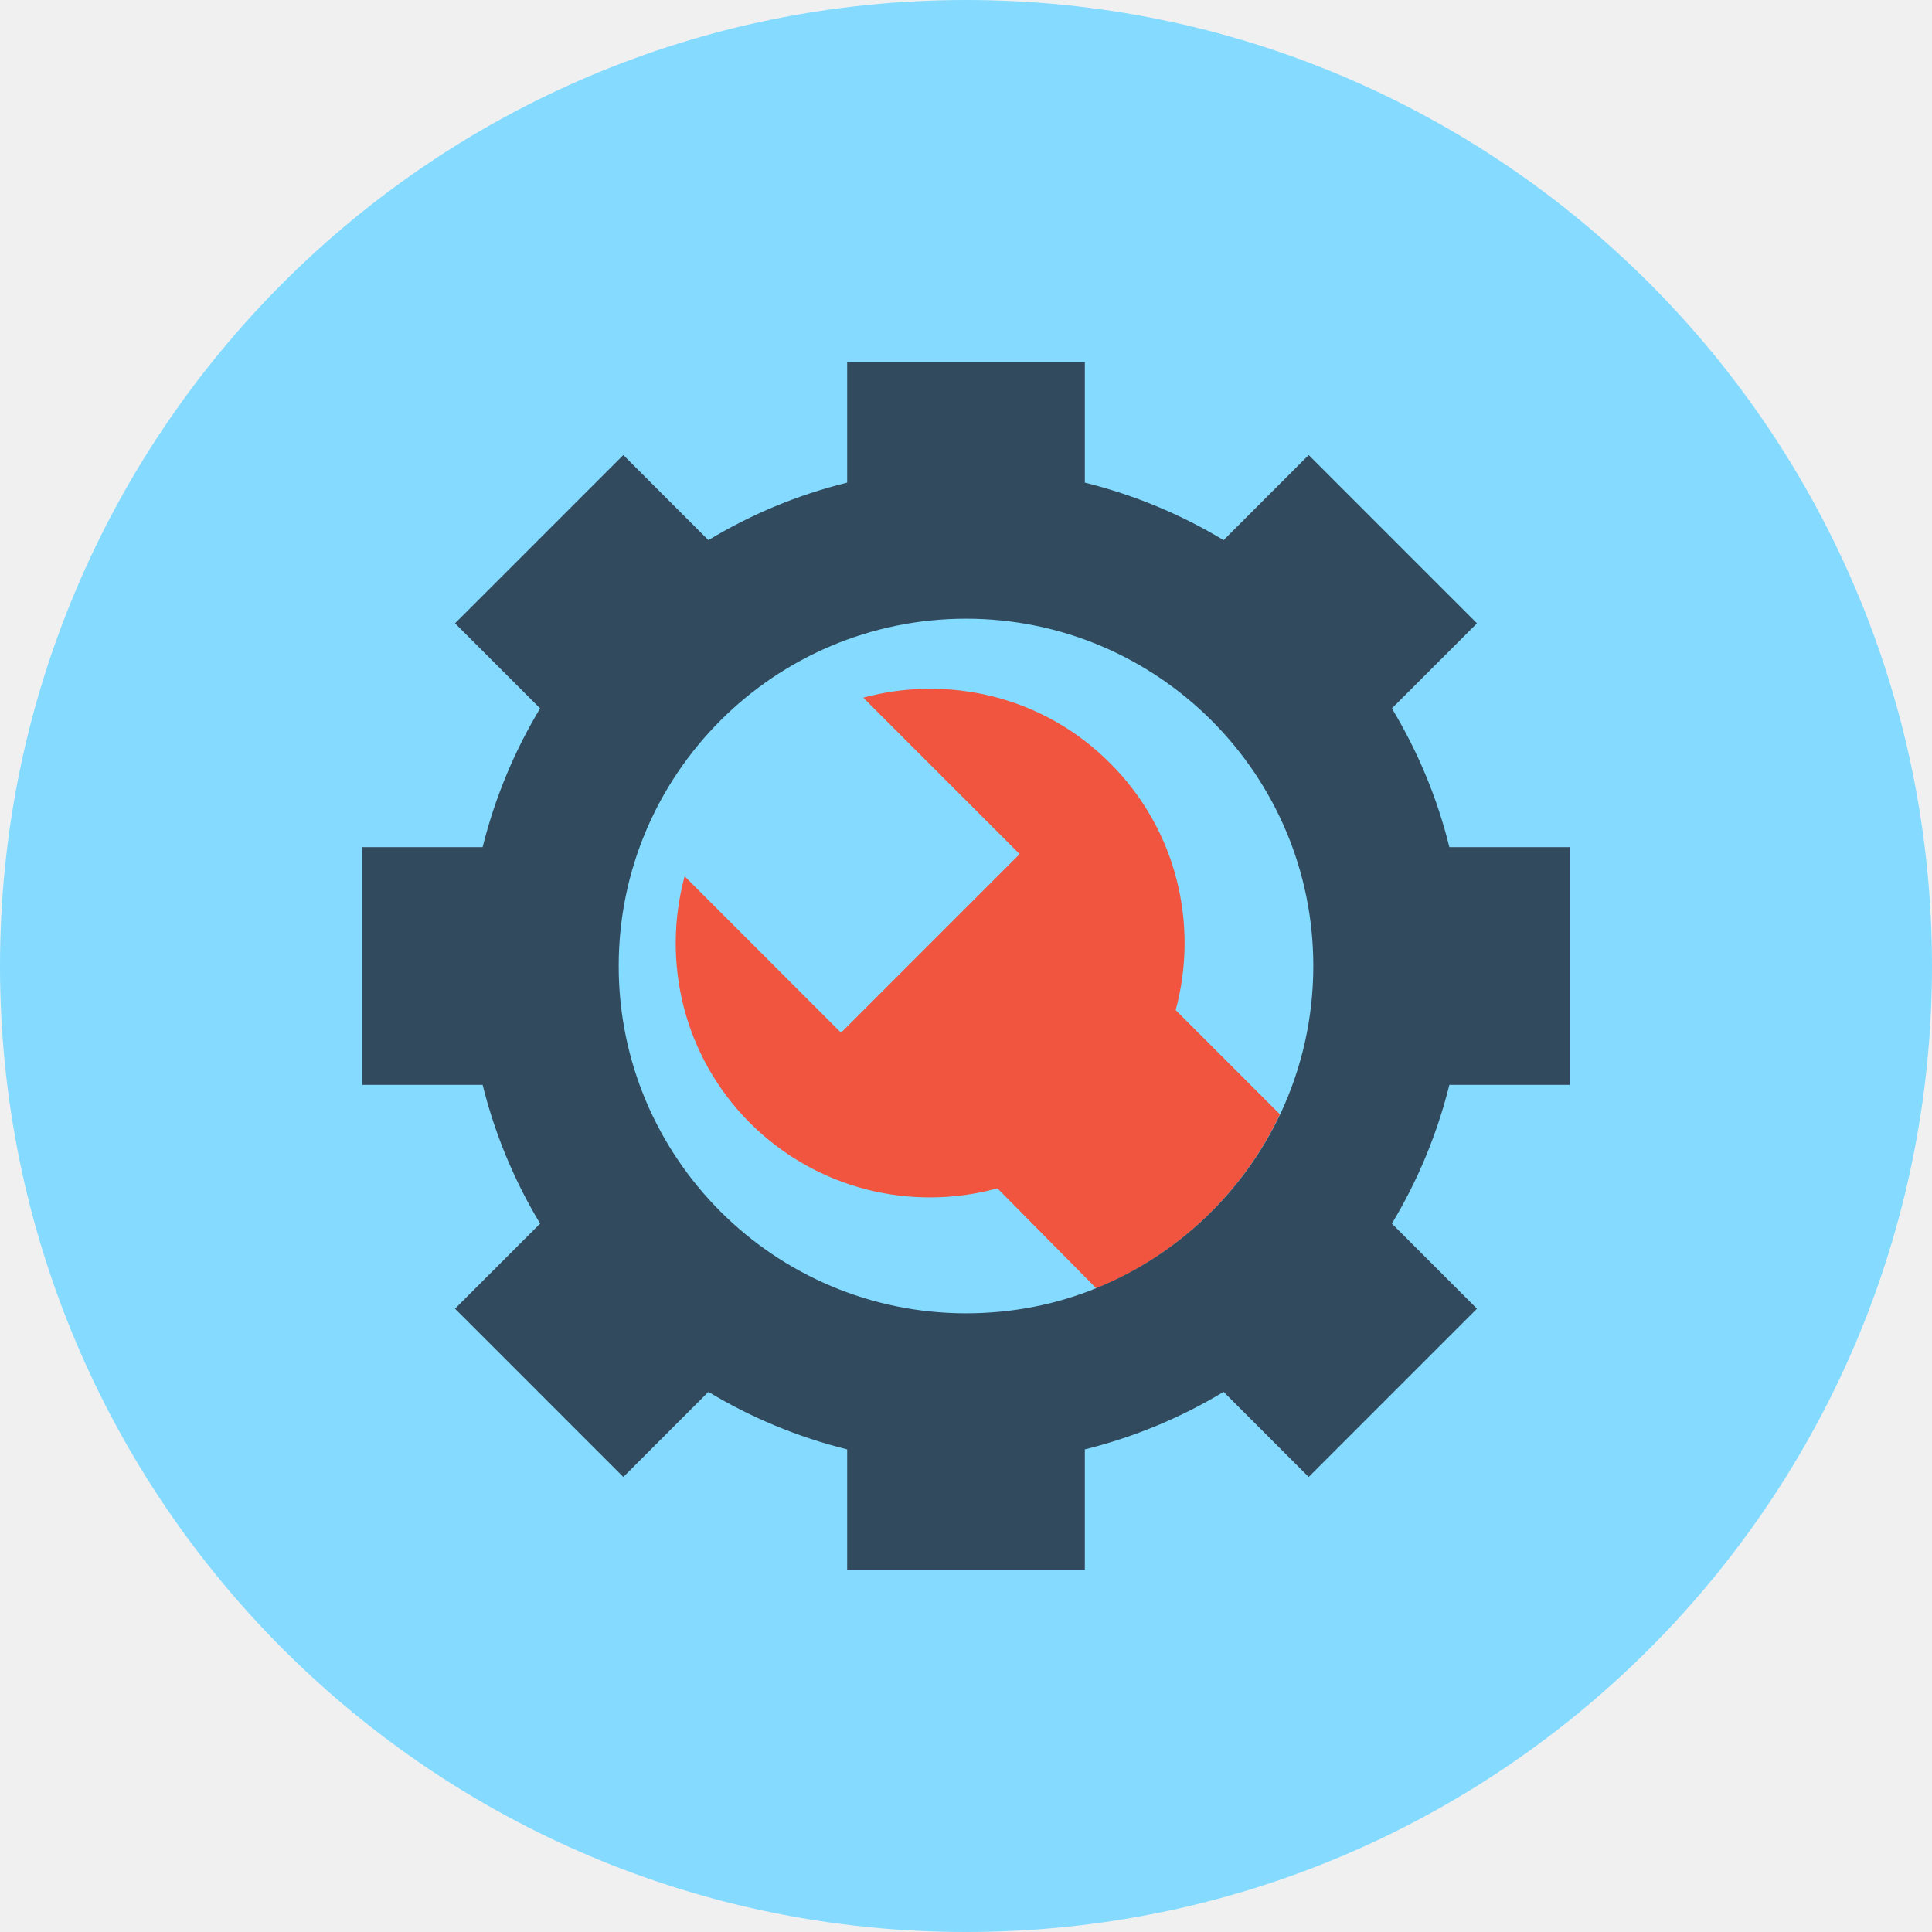
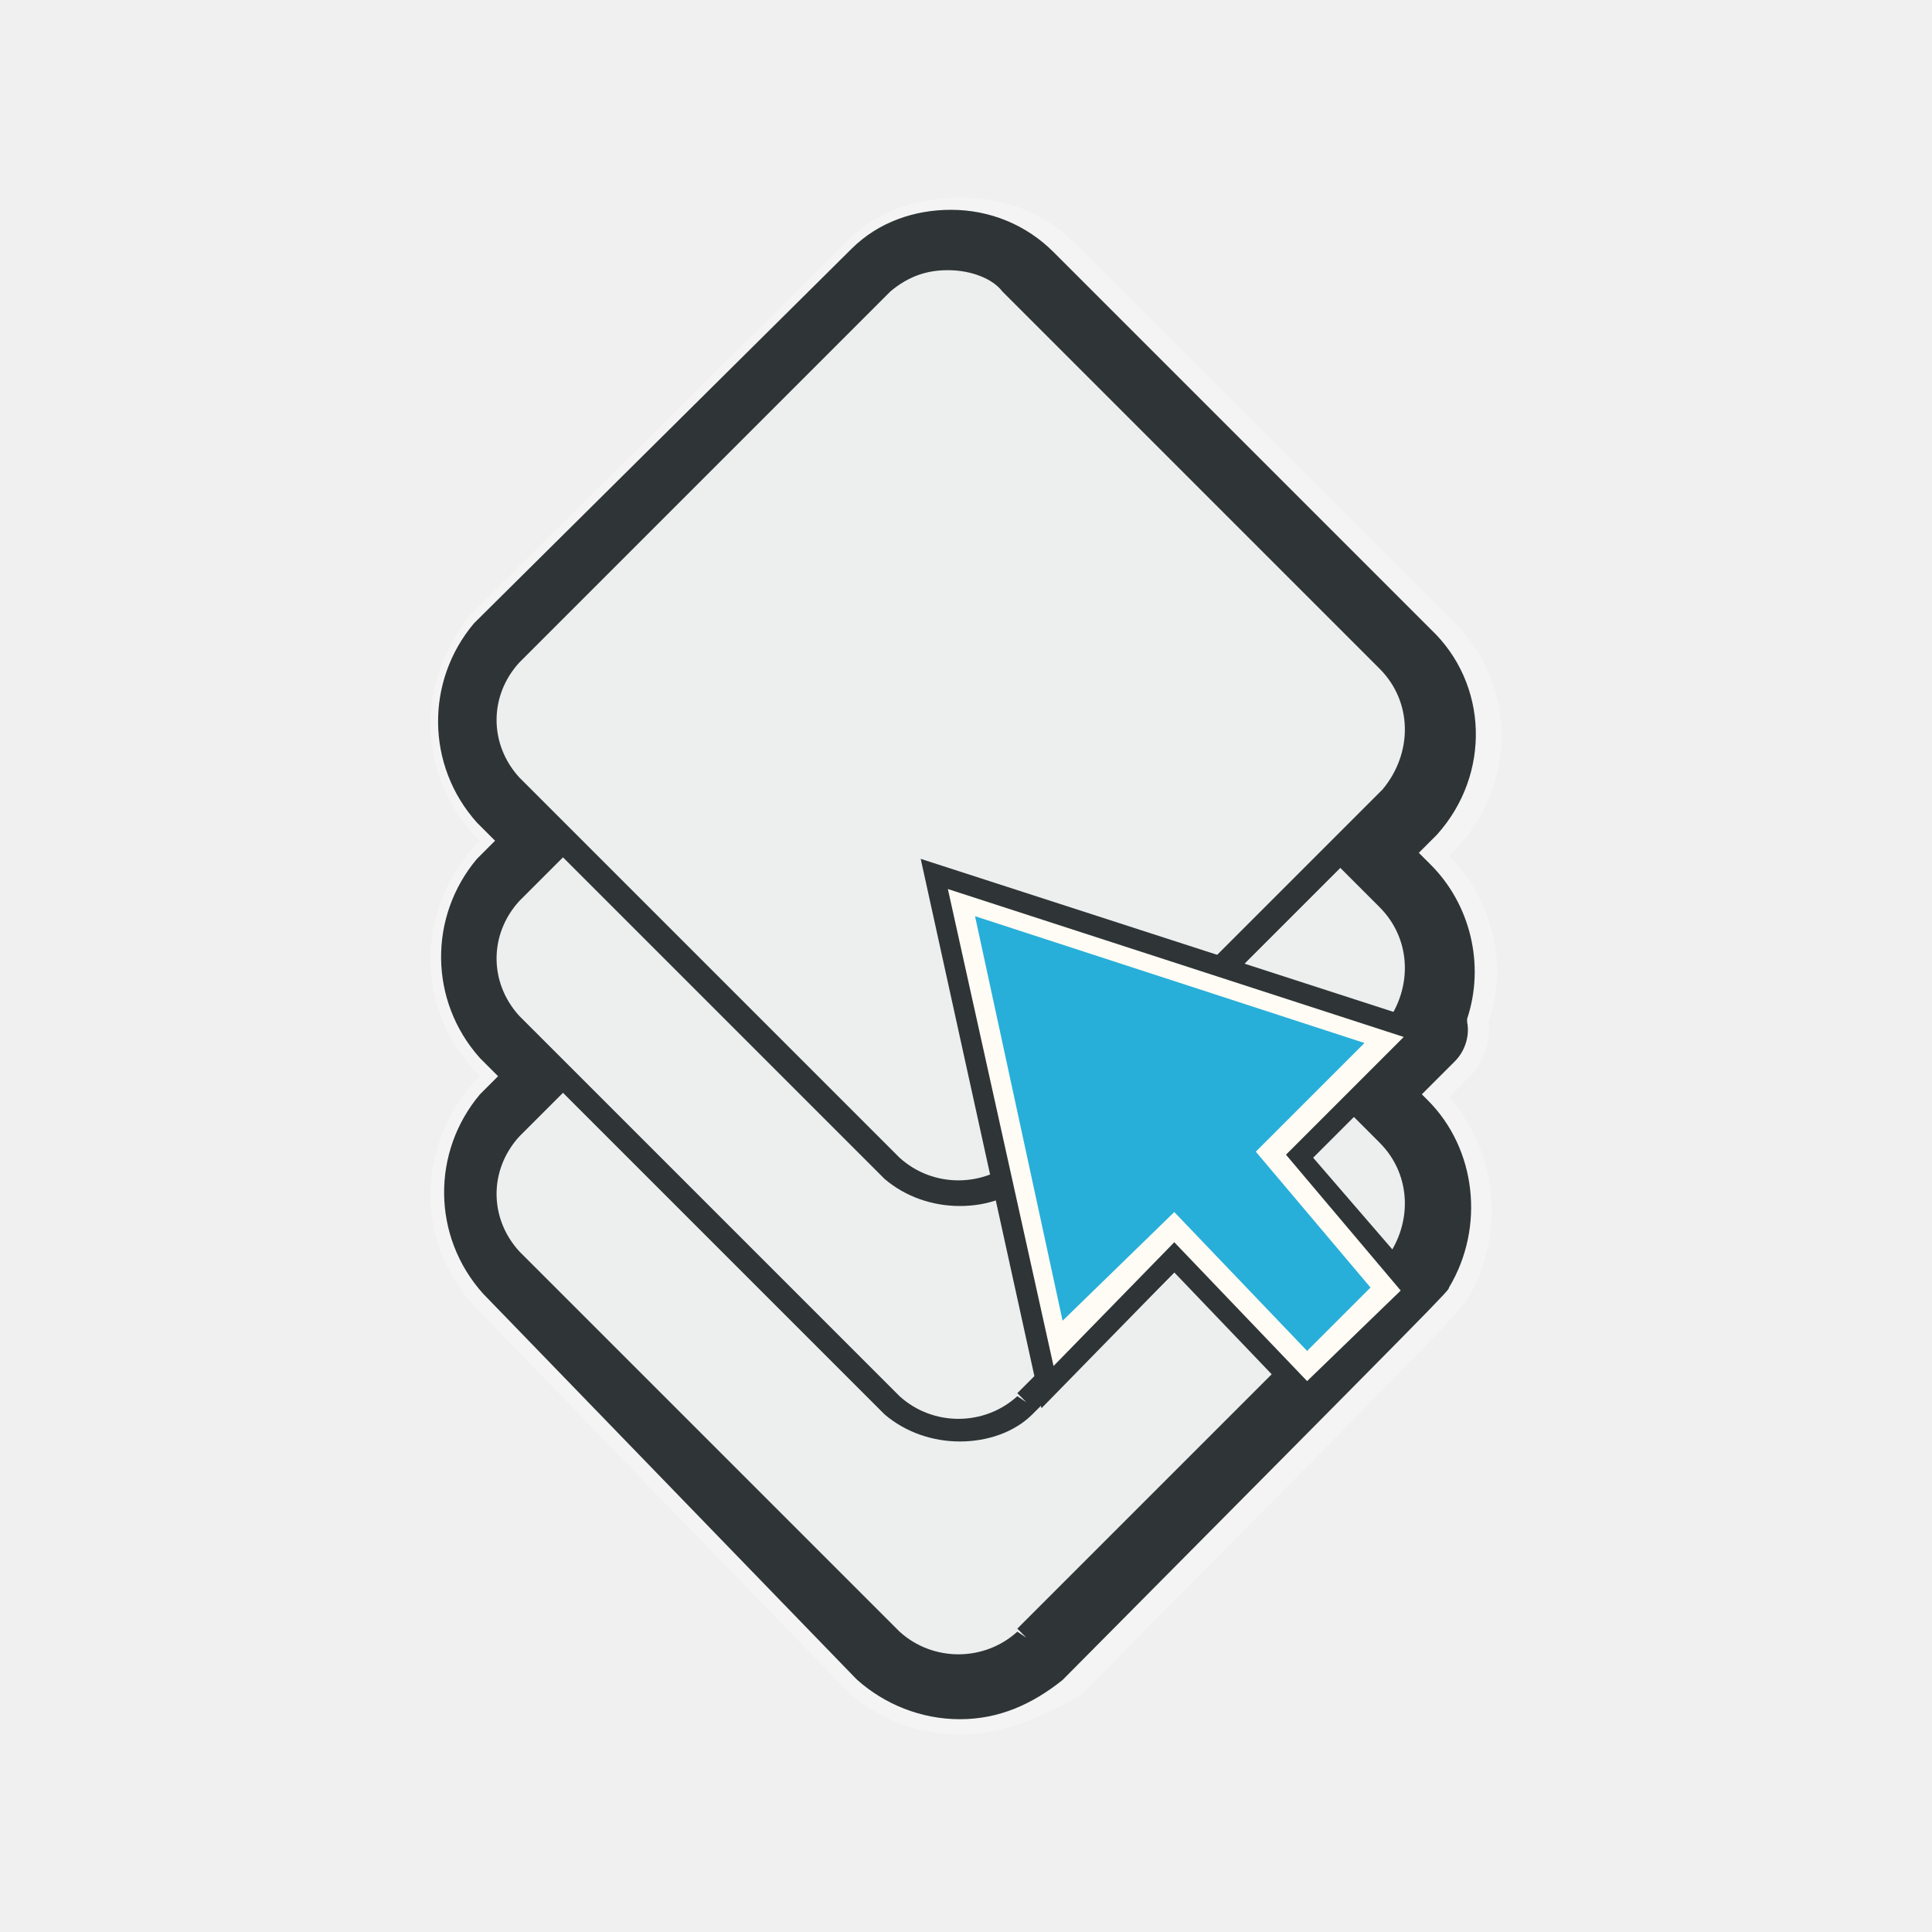
- <svg xmlns="http://www.w3.org/2000/svg" height="800px" width="800px" version="1.1" id="Layer_1" viewBox="0 0 504 504" xml:space="preserve">
-   <circle style="fill:#84DBFF;" cx="252" cy="252" r="252" />
-   <path style="fill:#F1543F;" d="M195.7,293c-17.5-17.5-23.1-42.2-17.1-64.4l40.8,40.8l46.6-46.6L225.2,182c22.2-6,47-0.4,64.4,17.1  c17.5,17.5,23.1,42.2,17.1,64.4l27.2,27.2c-9.7,20.5-26.8,36.8-47.9,45.4L260.2,310C237.9,316.1,213.2,310.4,195.7,293z" />
-   <path style="fill:#324A5E;" d="M125.9,283c3.2,12.9,8.3,25.1,15,36.2l-22.2,22.2l43.9,43.9l22.2-22.2c11.1,6.7,23.3,11.8,36.2,15  v31.4h62v-31.4c12.9-3.2,25.1-8.3,36.2-15l22.2,22.2l43.9-43.9l-22.2-22.2c6.7-11.1,11.8-23.3,15-36.2h31.4v-62h-31.4  c-3.2-13-8.3-25.1-15-36.2l22.2-22.2l-43.9-43.9l-22.2,22.2c-11.1-6.7-23.3-11.8-36.2-15V94.5h-62v31.4c-13,3.2-25.1,8.3-36.2,15  l-22.2-22.2l-43.9,43.9l22.2,22.2c-6.7,11.1-11.8,23.3-15,36.2H94.5v62H125.9z M161.4,252c0-50,40.6-90.6,90.6-90.6  s90.6,40.6,90.6,90.6c0,13.8-3.1,26.9-8.6,38.6c-9.7,20.5-26.8,36.8-47.9,45.4c-10.5,4.3-22,6.6-34.1,6.6  C202,342.6,161.4,302,161.4,252z" />
+ <svg xmlns="http://www.w3.org/2000/svg" width="64" height="64" viewBox="0 0 16.933 16.933" version="1.1" id="svg8453">
+   <defs id="defs8450" />
+   <g id="layer1">
+     <g id="g258" transform="matrix(0.2645833,0,0,0.2645833,21.16643,24.80469)">
+       <path class="st0" d="m -48.2,-36.3 c -1.4,0 -2.7,-0.5 -3.7,-1.4 l -0.1,-0.1 -12.3,-12.7 c -1.9,-2.1 -1.9,-5.1 -0.1,-7.3 l 0.3,-0.3 -0.2,-0.2 c -1.9,-2.1 -1.9,-5.1 -0.1,-7.3 l 0.3,-0.3 -0.2,-0.2 c -1.9,-2.1 -1.9,-5.1 -0.1,-7.3 l 12.5,-12.4 c 0.9,-0.9 2.2,-1.4 3.7,-1.4 1.5,0 2.8,0.5 3.8,1.5 l 12.5,12.5 c 2.1,2 2.2,5.3 0.2,7.5 l -0.3,0.3 v 0 c 1.4,1.4 2,3.6 1.3,5.5 v 0 c 0.1,0.5 -0.1,1.2 -0.5,1.7 l -0.8,0.8 c 1.6,1.8 1.9,4.5 0.6,6.7 v 0 c -0.4,0.6 -2.4,2.6 -12.8,13.1 -1.4,0.8 -2.6,1.3 -4,1.3 z" id="path226" style="opacity:0.3;fill:#ffffff;enable-background:new" />
+       <path class="st2" d="m -32.6,-65.1 -0.4,-0.4 0.6,-0.6 c 1.8,-2 1.7,-5 -0.2,-6.8 l -12.5,-12.5 c -0.9,-0.9 -2.1,-1.4 -3.4,-1.4 -1.2,0 -2.4,0.4 -3.3,1.3 l -12.4,12.3 -0.1,0.1 c -1.6,1.9 -1.6,4.7 0.1,6.6 l 0.6,0.6 -0.5,0.5 -0.1,0.1 c -1.6,1.9 -1.6,4.7 0.1,6.6 l 0.6,0.6 -0.5,0.5 -0.1,0.1 c -1.6,1.9 -1.6,4.7 0.1,6.6 l 12.3,12.7 0.1,0.1 c 0.9,0.8 2.1,1.3 3.4,1.3 1.3,0 2.4,-0.5 3.4,-1.3 C -32,-51 -32,-51 -32,-51.1 c 1.2,-2 0.9,-4.6 -0.7,-6.2 l -0.2,-0.2 1.1,-1.1 c 0.3,-0.3 0.5,-0.8 0.4,-1.3 V -60 c 0.6,-1.8 0.1,-3.8 -1.2,-5.1 z" id="path228" style="fill:#2f3536" />
+       <g id="g234">
+         <path class="st20" d="m -45.9,-39.4 v 0 c -1.3,1.2 -3.2,1.2 -4.5,0 L -50.5,-39.5 -63,-52 v 0 c -1.1,-1.2 -1.1,-3.1 0,-4.3 v 0 l 12.3,-12.3 v 0 c 1.3,-1.1 3.2,-1.1 4.3,0.1 l 12.5,12.5 c 1.2,1.2 1.3,3.2 0.1,4.5 v 0 z" id="path230" style="fill:#edefef" />
+         <path class="st2" d="m -48.2,-38.2 c -0.9,0 -1.8,-0.3 -2.5,-0.9 l -0.1,-0.1 -12.6,-12.6 c -1.2,-1.4 -1.2,-3.4 0,-4.8 l 0.1,-0.1 L -51,-69 c 1.4,-1.2 3.5,-1.2 4.8,0.1 l 12.5,12.5 c 1.4,1.4 1.4,3.5 0.1,5 l -0.1,0.1 -12.2,12.2 c -0.5,0.6 -1.4,0.9 -2.3,0.9 z m -0.4,-30.9 c -0.7,0 -1.3,0.2 -1.9,0.7 l -12.3,12.3 c -1,1.1 -1,2.7 0,3.8 l 12.6,12.6 c 1.1,1 2.8,1 3.9,0 l 0.3,0.2 -0.3,-0.3 12.1,-12.1 c 1,-1.2 1,-2.9 -0.1,-4 l -12.5,-12.5 c -0.3,-0.4 -1,-0.7 -1.8,-0.7 z" id="path232" style="fill:#2f3536" />
+       </g>
+       <g id="g240">
+         <path class="st20" d="m -45.9,-47.2 v 0 c -1.3,1.2 -3.2,1.2 -4.5,0 l -0.1,-0.1 -12.5,-12.5 v 0 c -1.1,-1.2 -1.1,-3.1 0,-4.3 v 0 l 12.3,-12.3 v 0 c 1.3,-1.1 3.2,-1.1 4.3,0.1 l 12.5,12.5 c 1.2,1.2 1.3,3.2 0.1,4.5 v 0 z" id="path236" style="fill:#edefef" />
+         <path class="st2" d="m -48.2,-46 c -0.9,0 -1.8,-0.3 -2.5,-0.9 l -0.1,-0.1 -12.6,-12.6 c -1.2,-1.4 -1.2,-3.4 0,-4.8 l 0.1,-0.1 12.3,-12.3 c 1.4,-1.2 3.5,-1.2 4.8,0.1 l 12.6,12.5 c 1.4,1.4 1.4,3.5 0.1,5 l -0.1,0.1 -12.2,12.2 c -0.6,0.6 -1.5,0.9 -2.4,0.9 z m -0.4,-30.9 c -0.7,0 -1.3,0.2 -1.9,0.7 l -12.3,12.3 c -1,1.1 -1,2.7 0,3.8 l 12.6,12.6 c 1.1,1 2.8,1 3.9,0 l 0.3,0.2 -0.3,-0.3 12.1,-12.1 c 1,-1.2 1,-2.9 -0.1,-4 l -12.5,-12.5 c -0.3,-0.5 -1,-0.7 -1.8,-0.7 z" id="path238" style="fill:#2f3536" />
+       </g>
+       <path class="st20" d="m -45.9,-55.1 v 0 c -1.3,1.2 -3.2,1.2 -4.5,0 l -0.1,-0.1 -12.5,-12.5 v 0 c -1.1,-1.2 -1.1,-3.1 0,-4.3 v 0 l 12.3,-12.3 v 0 c 1.3,-1.1 3.2,-1.1 4.3,0.1 l 12.5,12.5 c 1.2,1.2 1.3,3.2 0.1,4.5 v 0 z" id="path242" style="fill:#edefef" />
+       <path class="st2" d="m -48.2,-53.8 c -0.9,0 -1.8,-0.3 -2.5,-0.9 l -0.1,-0.1 -12.6,-12.6 c -1.2,-1.4 -1.2,-3.4 0,-4.8 l 0.1,-0.1 12.3,-12.3 c 1.4,-1.2 3.5,-1.2 4.8,0.1 l 12.5,12.5 c 1.4,1.4 1.4,3.5 0.1,5 l -0.1,0.1 -12.2,12.2 c -0.5,0.6 -1.4,0.9 -2.3,0.9 z m -0.4,-31 c -0.7,0 -1.3,0.2 -1.9,0.7 l -12.3,12.3 c -1,1.1 -1,2.7 0,3.8 l 12.6,12.6 c 1.1,1 2.8,1 3.9,0 l 0.3,0.2 -0.3,-0.3 12.1,-12.1 c 1,-1.2 1,-2.9 -0.1,-4 l -12.5,-12.5 c -0.3,-0.4 -1,-0.7 -1.8,-0.7 z" id="path244" style="fill:#2f3536" />
+       <g id="g256">
+         <g id="g248">
+           <path class="st2" d="m -36.7,-47 -4.4,-4.6 -4.4,4.5 -4,-18.2 17.3,5.6 -4.3,4.3 3.8,4.4 z m -4.4,-5.7 4.4,4.6 3,-3 -3.8,-4.4 3.9,-3.9 -14.8,-4.8 3.4,15.6 z" id="path246" style="fill:#2f3536" />
+         </g>
+         <g id="g254">
+           <polygon class="st21" points="-48.1,-63.8 -44.9,-49.2 -41.1,-53.1 -36.7,-48.5 -34.1,-51 -37.9,-55.5 -34.1,-59.2 " id="polygon250" style="fill:#27afd9" />
+           <path class="st22" d="m -36.7,-48 -4.4,-4.6 -4,4.1 -3.5,-15.8 15.1,4.9 -3.9,3.9 3.8,4.5 z m -4.4,-5.6 4.4,4.6 2.1,-2.1 -3.8,-4.5 3.6,-3.6 -12.9,-4.2 2.9,13.4 z" id="path252" style="fill:#fffcf5" />
+         </g>
+       </g>
+     </g>
+   </g>
</svg>
